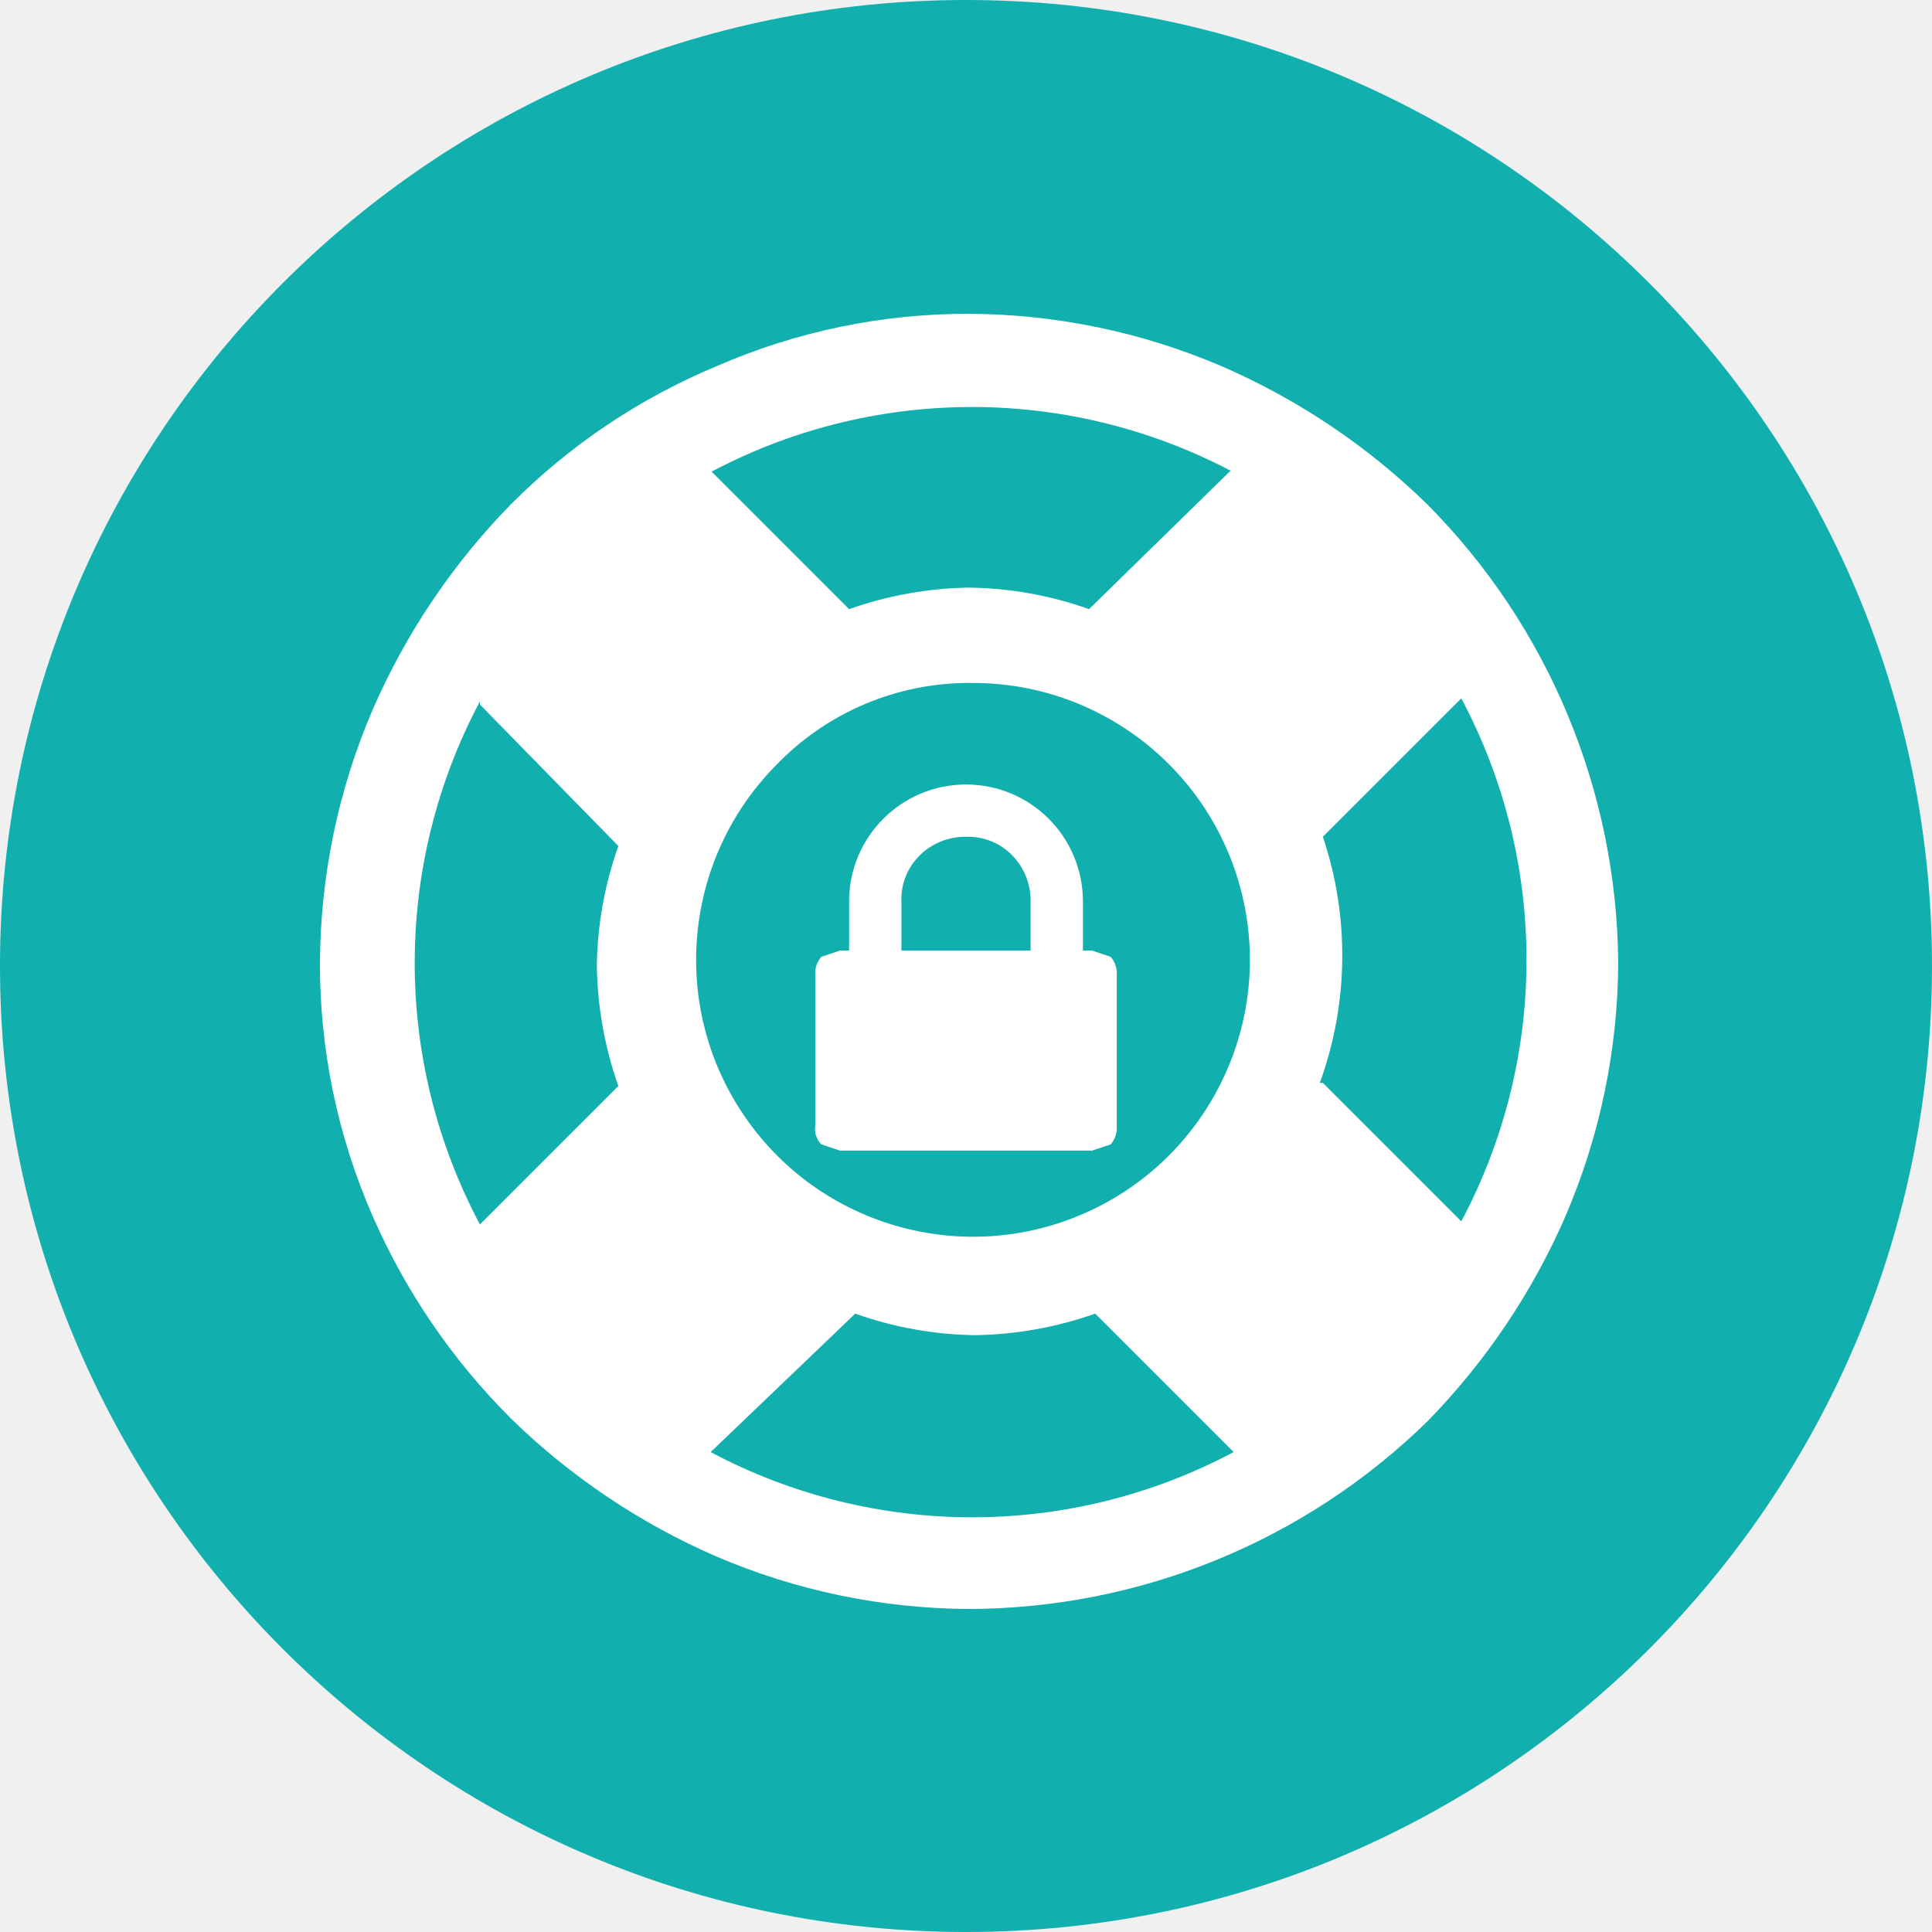
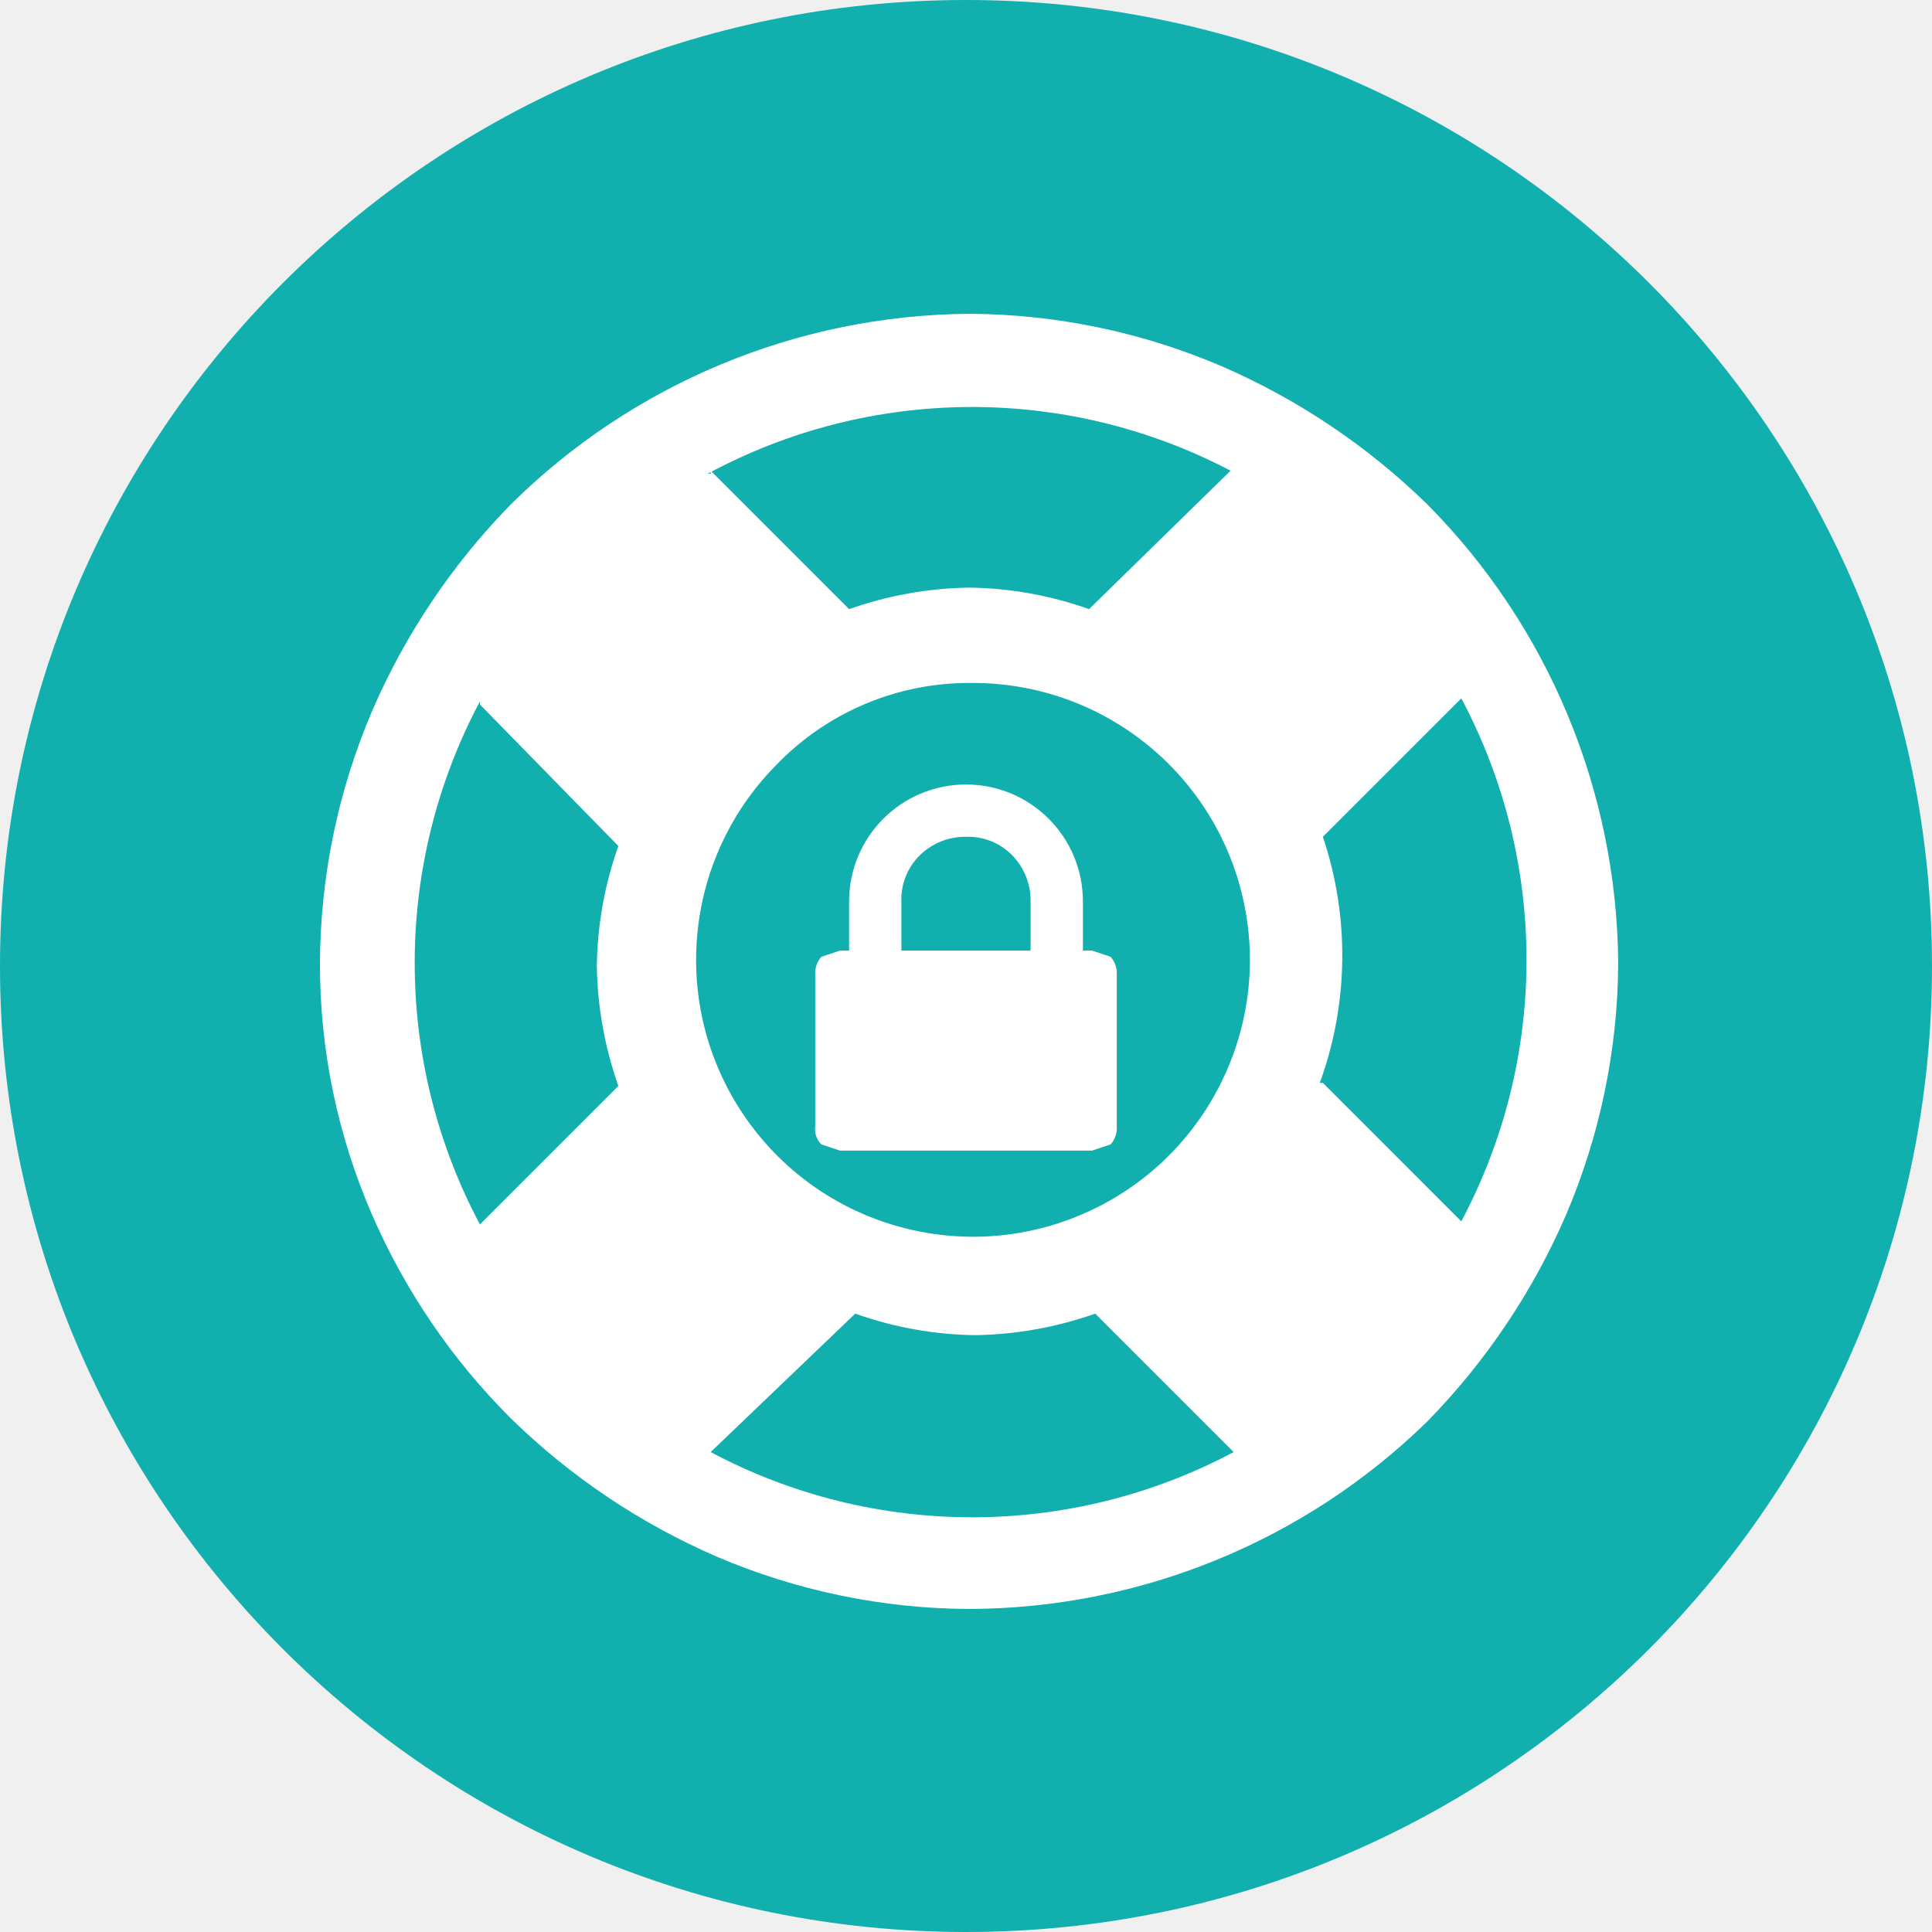
- <svg xmlns="http://www.w3.org/2000/svg" viewBox="0 0 62.8 62.8">
+ <svg xmlns="http://www.w3.org/2000/svg" id="Pagina_inicia_Movil" data-name="Pagina inicia Movil" viewBox="0 0 62.8 62.8">
  <defs>
    <style>.cls-1{fill:#12afaf;}.cls-2{fill:#fff;}</style>
  </defs>
-   <g id="Camada_2" data-name="Camada 2">
-     <g id="Pagina_inicia_Movil" data-name="Pagina inicia Movil">
-       <circle class="cls-1" cx="31.4" cy="31.4" r="31.4" />
-       <path class="cls-2" d="M26.5,36.6V31.7a.8.8,0,0,1,.2-.6l.6-.2h.3V29.3a3.8,3.8,0,0,1,7.6,0v1.6h.3l.6.2a.8.8,0,0,1,.2.6v4.9a.8.8,0,0,1-.2.6l-.6.2H27.3l-.6-.2A.7.7,0,0,1,26.5,36.6Zm2.7-5.7h4.3V29.3a2.1,2.1,0,0,0-.6-1.5,2,2,0,0,0-1.5-.6,2.1,2.1,0,0,0-1.5.6,2,2,0,0,0-.6,1.5v1.6h-.1Z" />
-       <path class="cls-2" d="M12.1,39.5a20.4,20.4,0,0,1-1.7-8.2,21.1,21.1,0,0,1,1.7-8.2,22.2,22.2,0,0,1,4.5-6.7,20.6,20.6,0,0,1,6.7-4.5,20.4,20.4,0,0,1,8.2-1.7,21.1,21.1,0,0,1,8.2,1.7,22.2,22.2,0,0,1,6.7,4.5,21.38,21.38,0,0,1,6.2,14.9,21.1,21.1,0,0,1-1.7,8.2,22.2,22.2,0,0,1-4.5,6.7,21.4,21.4,0,0,1-14.9,6.1,21.1,21.1,0,0,1-8.2-1.7,22.2,22.2,0,0,1-6.7-4.5A21.4,21.4,0,0,1,12.1,39.5Zm3.5-16.7a18.1,18.1,0,0,0,0,17l4.5-4.5a12.3,12.3,0,0,1-.7-3.9,12.1,12.1,0,0,1,.7-3.9l-4.5-4.6h0Zm9.6,2.1a9,9,0,1,0,6.4-2.7,8.7,8.7,0,0,0-6.4,2.7Zm-2.1-9.6,4.5,4.5a12.3,12.3,0,0,1,3.9-.7,12.1,12.1,0,0,1,3.9.7L40,15.3a18.1,18.1,0,0,0-17,.1Zm0,31.9a18.1,18.1,0,0,0,17,0l-4.5-4.5a12.3,12.3,0,0,1-3.9.7,12.1,12.1,0,0,1-3.9-.7ZM43,35.2l4.5,4.5a18.1,18.1,0,0,0,0-17L43,27.2a12.1,12.1,0,0,1-.1,8Z" />
-     </g>
-   </g>
+   <circle class="cls-1" cx="31.4" cy="31.4" r="31.4" />
+   <path class="cls-2" d="M1031,2174.4v-4.9a0.8,0.8,0,0,1,.2-0.6l0.6-.2h0.3v-1.6a3.8,3.8,0,0,1,7.6,0v1.6h0.3l0.6,0.2a0.8,0.8,0,0,1,.2.6v4.9a0.8,0.8,0,0,1-.2.6l-0.6.2h-8.2l-0.6-.2A0.7,0.7,0,0,1,1031,2174.4Zm2.7-5.7h4.3v-1.6a2.1,2.1,0,0,0-.6-1.5,2,2,0,0,0-1.5-.6,2.1,2.1,0,0,0-1.5.6,2,2,0,0,0-.6,1.5v1.6h-0.1Z" transform="translate(-1004.5 -2137.8)" />
+   <path class="cls-2" d="M1016.6,2177.3a20.4,20.4,0,0,1-1.7-8.2,21.1,21.1,0,0,1,1.7-8.2,22.2,22.2,0,0,1,4.5-6.7,21.4,21.4,0,0,1,14.9-6.2,21.1,21.1,0,0,1,8.2,1.7,22.2,22.2,0,0,1,6.7,4.5,21.4,21.4,0,0,1,6.2,14.9,21.1,21.1,0,0,1-1.7,8.2,22.2,22.2,0,0,1-4.5,6.7,21.4,21.4,0,0,1-14.9,6.1,21.1,21.1,0,0,1-8.2-1.7,22.2,22.2,0,0,1-6.7-4.5A21.4,21.4,0,0,1,1016.6,2177.3Zm3.5-16.7a18.1,18.1,0,0,0,0,17l4.5-4.5a12.3,12.3,0,0,1-.7-3.9,12.1,12.1,0,0,1,.7-3.9l-4.5-4.6h0Zm9.6,2.1a9,9,0,1,0,6.4-2.7,8.7,8.7,0,0,0-6.4,2.7h0Zm-2.1-9.6,4.5,4.5a12.3,12.3,0,0,1,3.9-.7,12.1,12.1,0,0,1,3.9.7l4.6-4.5a18.1,18.1,0,0,0-17,.1h0.1Zm0,31.9a18.1,18.1,0,0,0,17,0l-4.5-4.5a12.3,12.3,0,0,1-3.9.7,12.1,12.1,0,0,1-3.9-.7Zm19.9-12,4.5,4.5a18.1,18.1,0,0,0,0-17l-4.5,4.5a12.1,12.1,0,0,1-.1,8h0.1Z" transform="translate(-1004.5 -2137.8)" />
</svg>
